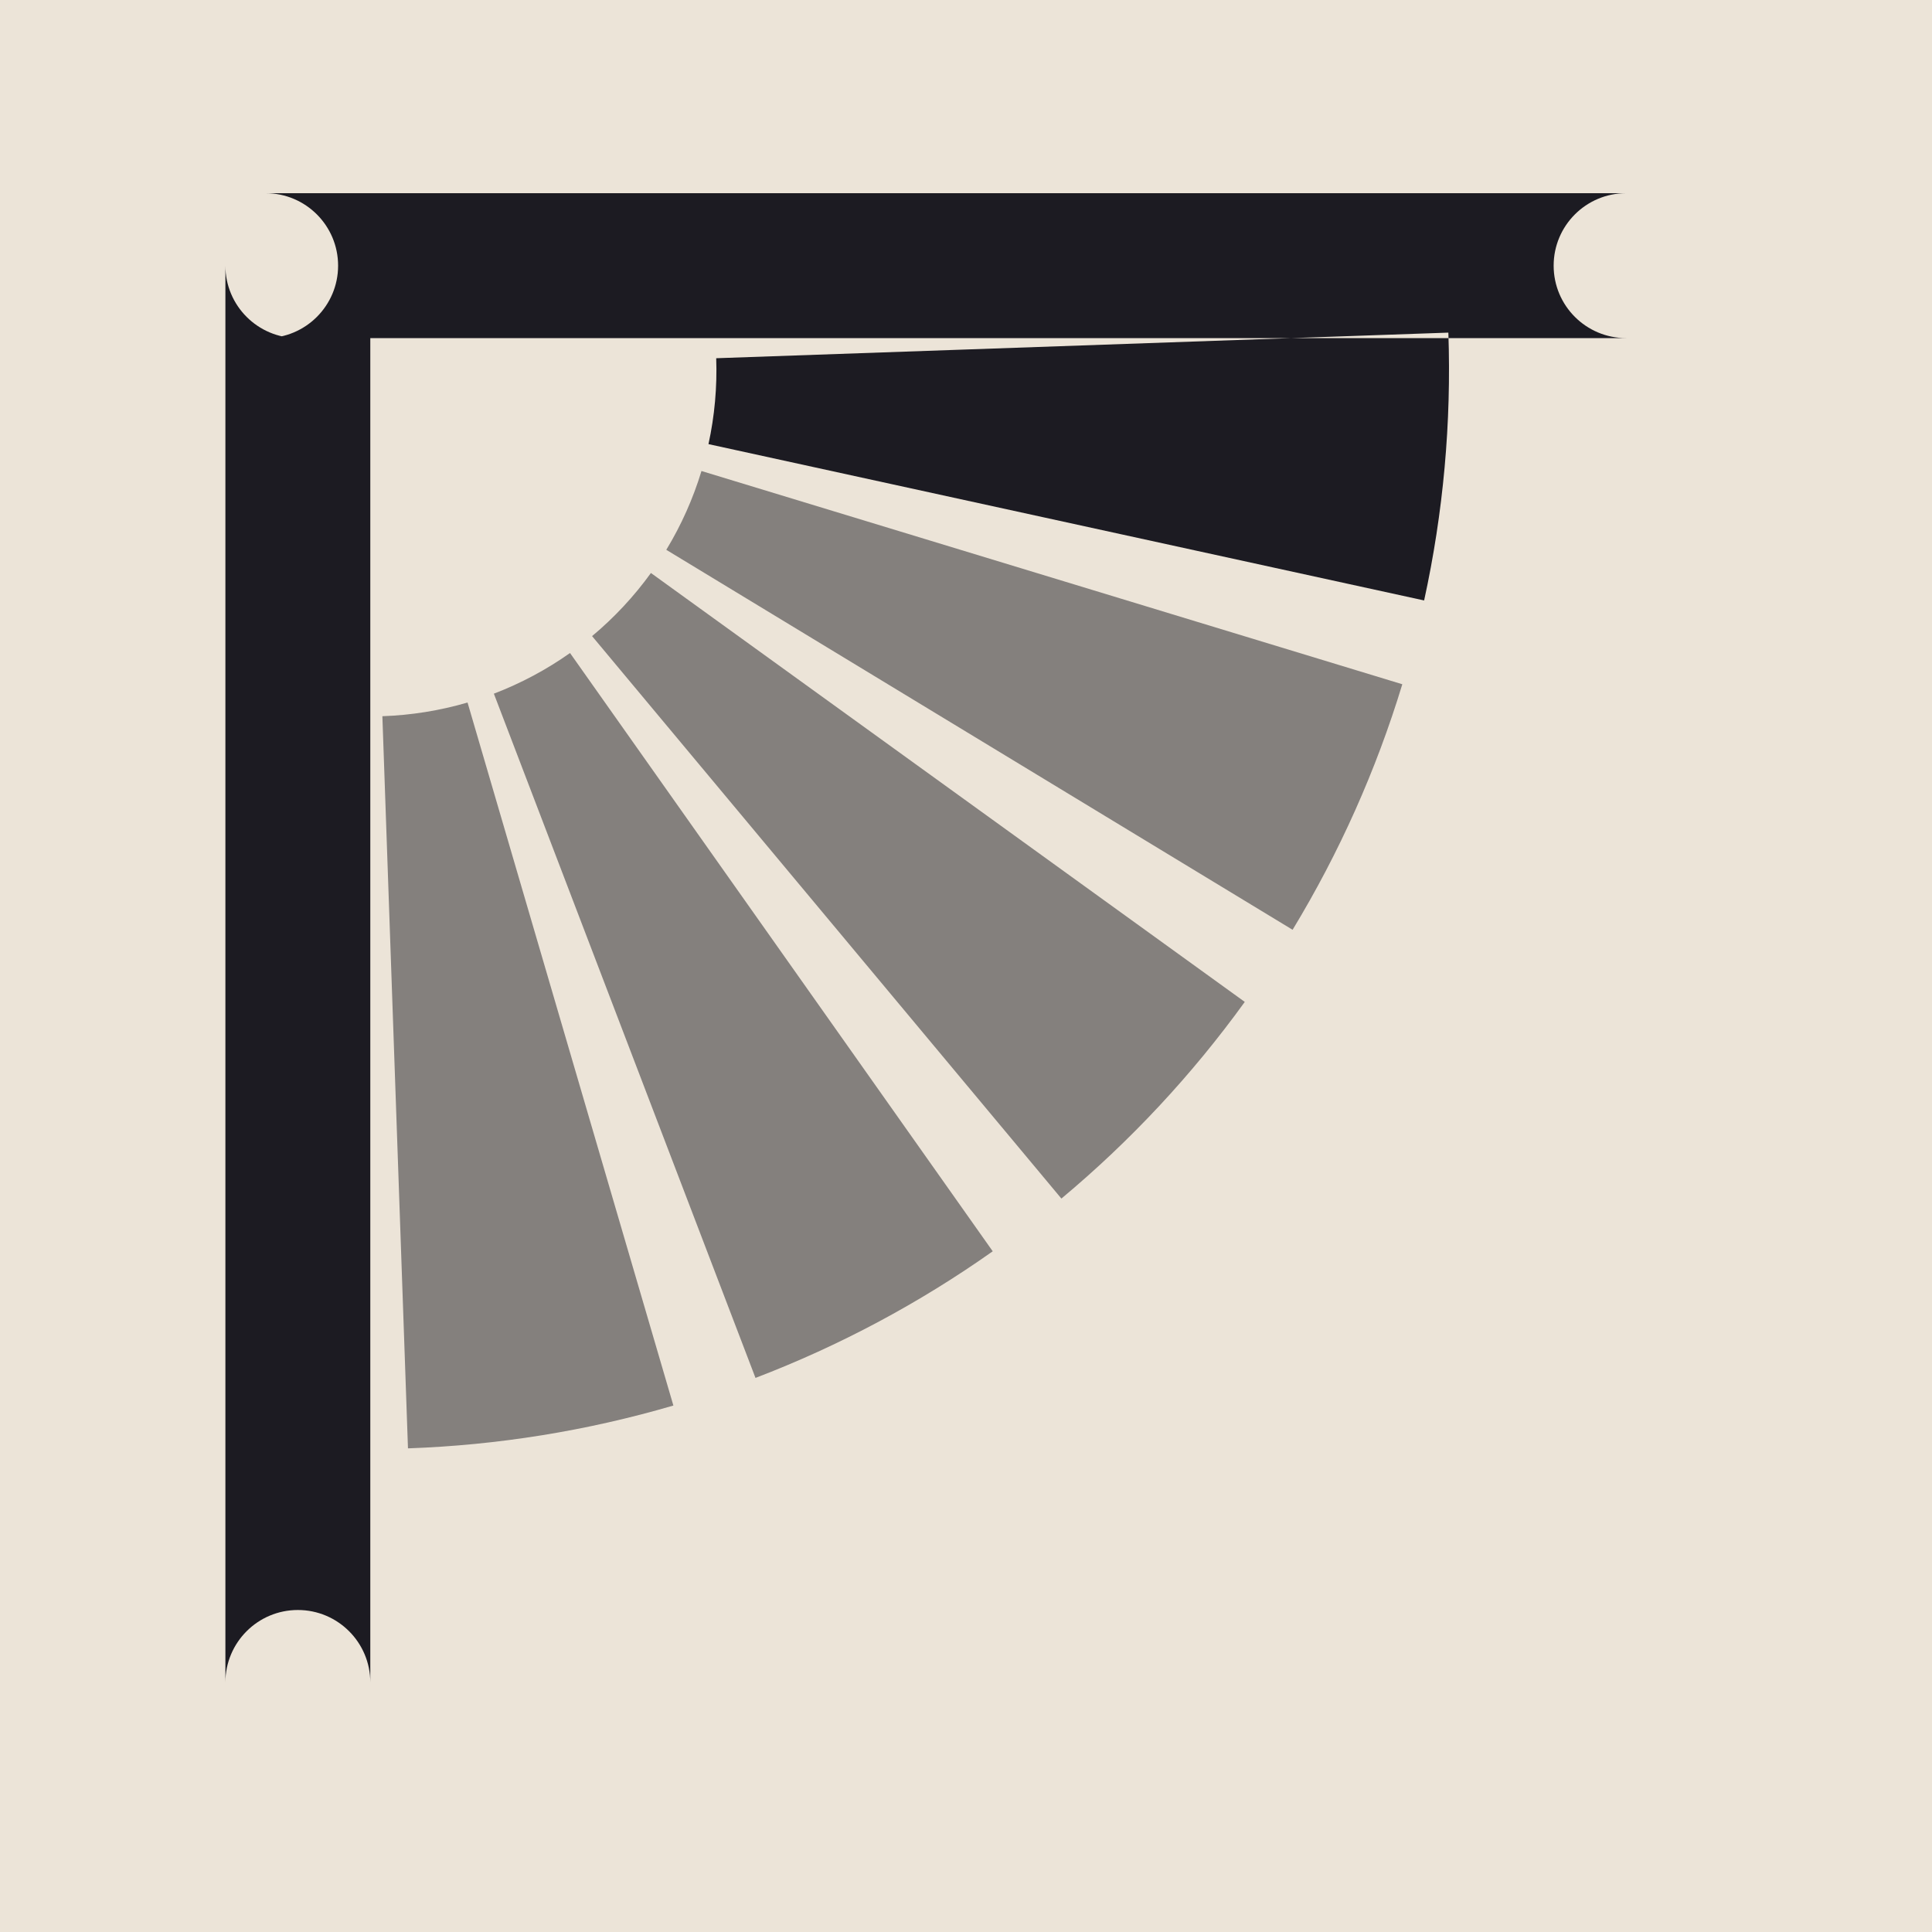
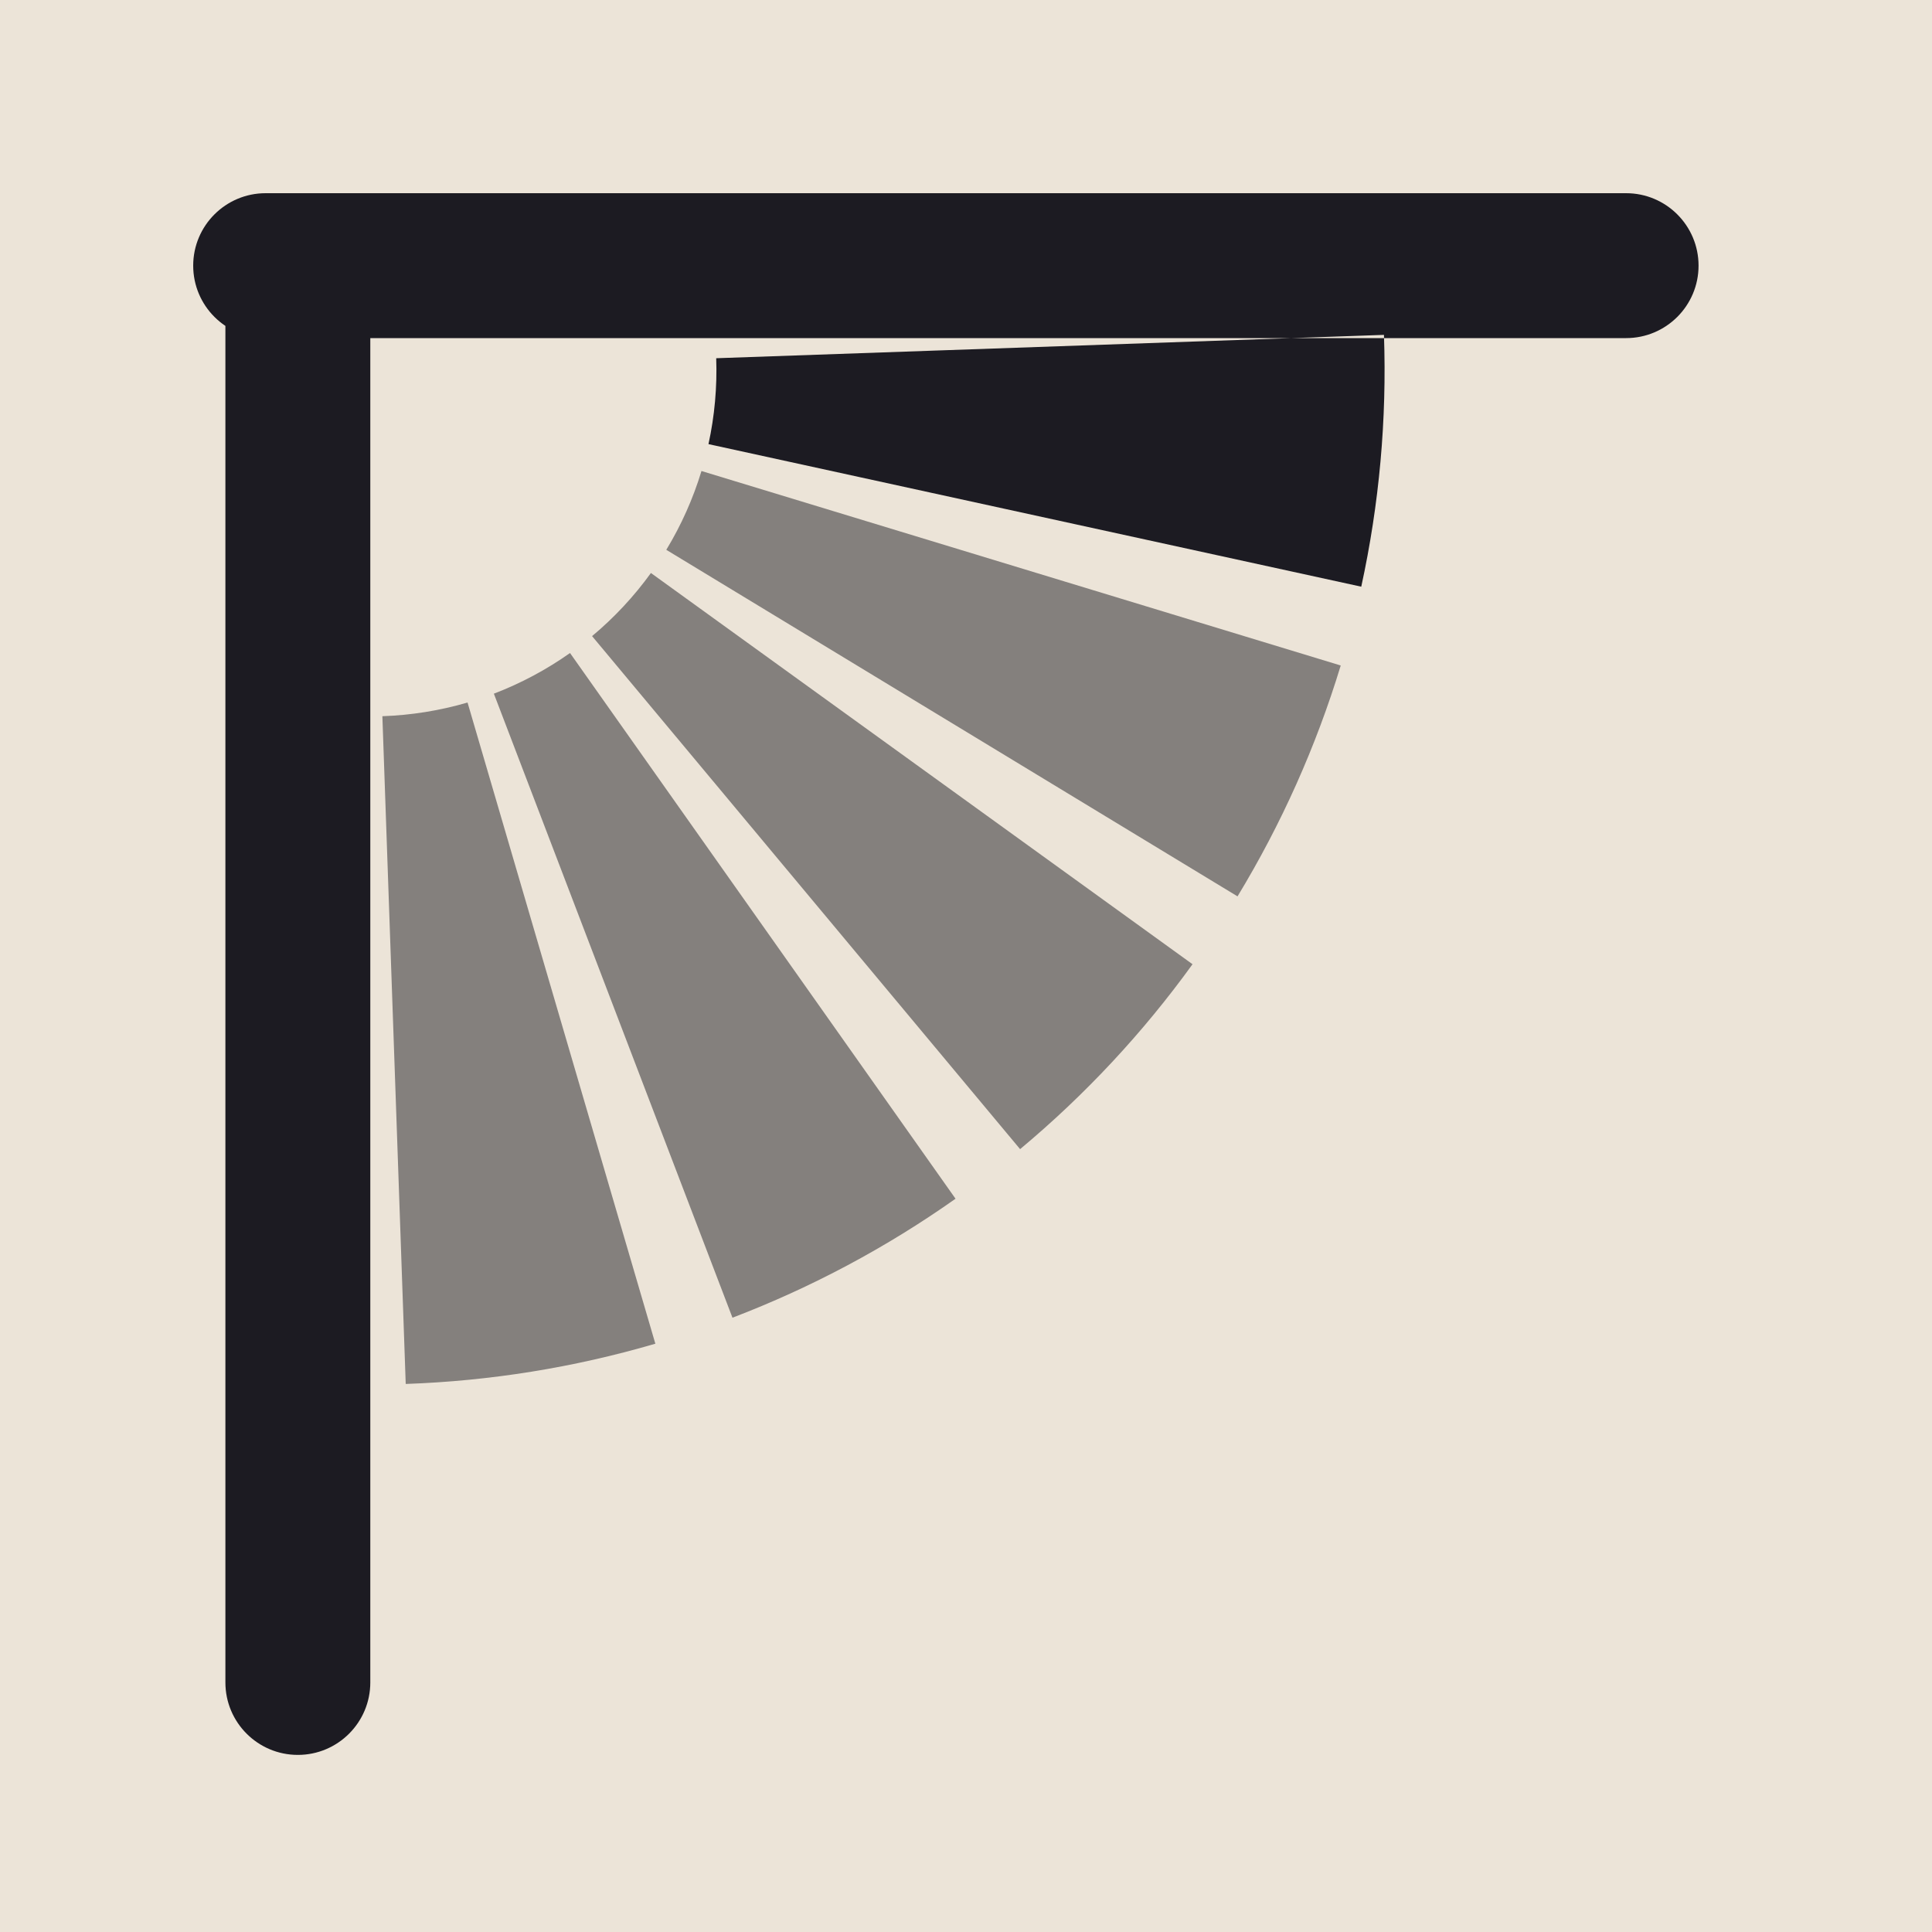
<svg xmlns="http://www.w3.org/2000/svg" viewBox="0 0 24 24" width="96" height="96">
  <rect width="24" height="24" fill="#ece4d8" />
-   <path d="M2.8 3.3L2.8 20.9A0.9 0.9 0 0 1 4.6 20.9L4.6 3.3A0.9 0.9 0 0 1 2.8 3.3ZM3.3 4.2L20.2 4.2A0.9 0.9 0 0 1 20.2 2.4L3.3 2.4A0.9 0.9 0 0 1 3.3 4.2ZM17.992 4.132A13.4 13.4 0 0 1 17.691 7.459L8.801 5.517A4.3 4.3 0 0 0 8.897 4.45Z" fill="#1c1b22" />
-   <path d="M17.42 8.5A13.4 13.4 0 0 1 16.057 11.55L8.277 6.83A4.3 4.3 0 0 0 8.714 5.851ZM15.463 12.446A13.4 13.4 0 0 1 13.185 14.889L7.355 7.902A4.3 4.3 0 0 0 8.086 7.118ZM12.332 15.544A13.4 13.4 0 0 1 9.385 17.117L6.135 8.617A4.3 4.3 0 0 0 7.081 8.112ZM8.365 17.46A13.4 13.4 0 0 1 5.068 17.992L4.75 8.897A4.3 4.3 0 0 0 5.808 8.727Z" fill="#1c1b22" opacity="0.5" />
+   <path d="M2.8 3.3L2.8 20.9A0.9 0.9 0 0 0 4.6 20.9L4.6 3.3A0.9 0.9 0 0 0 2.8 3.3ZM3.3 4.2L20.2 4.2A0.9 0.9 0 0 0 20.2 2.4L3.3 2.4A0.9 0.9 0 0 0 3.3 4.2ZM17.192 4.16A12.6 12.6 0 0 1 16.91 7.288L8.801 5.517A4.3 4.3 0 0 0 8.897 4.45Z" fill="#1c1b22" />
+   <path d="M16.655 8.267A12.6 12.6 0 0 1 15.373 11.135L8.277 6.83A4.3 4.3 0 0 0 8.714 5.851ZM14.814 11.978A12.6 12.6 0 0 1 12.672 14.275L7.355 7.902A4.3 4.3 0 0 0 8.086 7.118ZM11.87 14.891A12.6 12.6 0 0 1 9.099 16.369L6.135 8.617A4.3 4.3 0 0 0 7.081 8.112ZM8.141 16.692A12.6 12.6 0 0 1 5.04 17.192L4.75 8.897A4.3 4.3 0 0 0 5.808 8.727Z" fill="#1c1b22" opacity="0.5" />
</svg>
